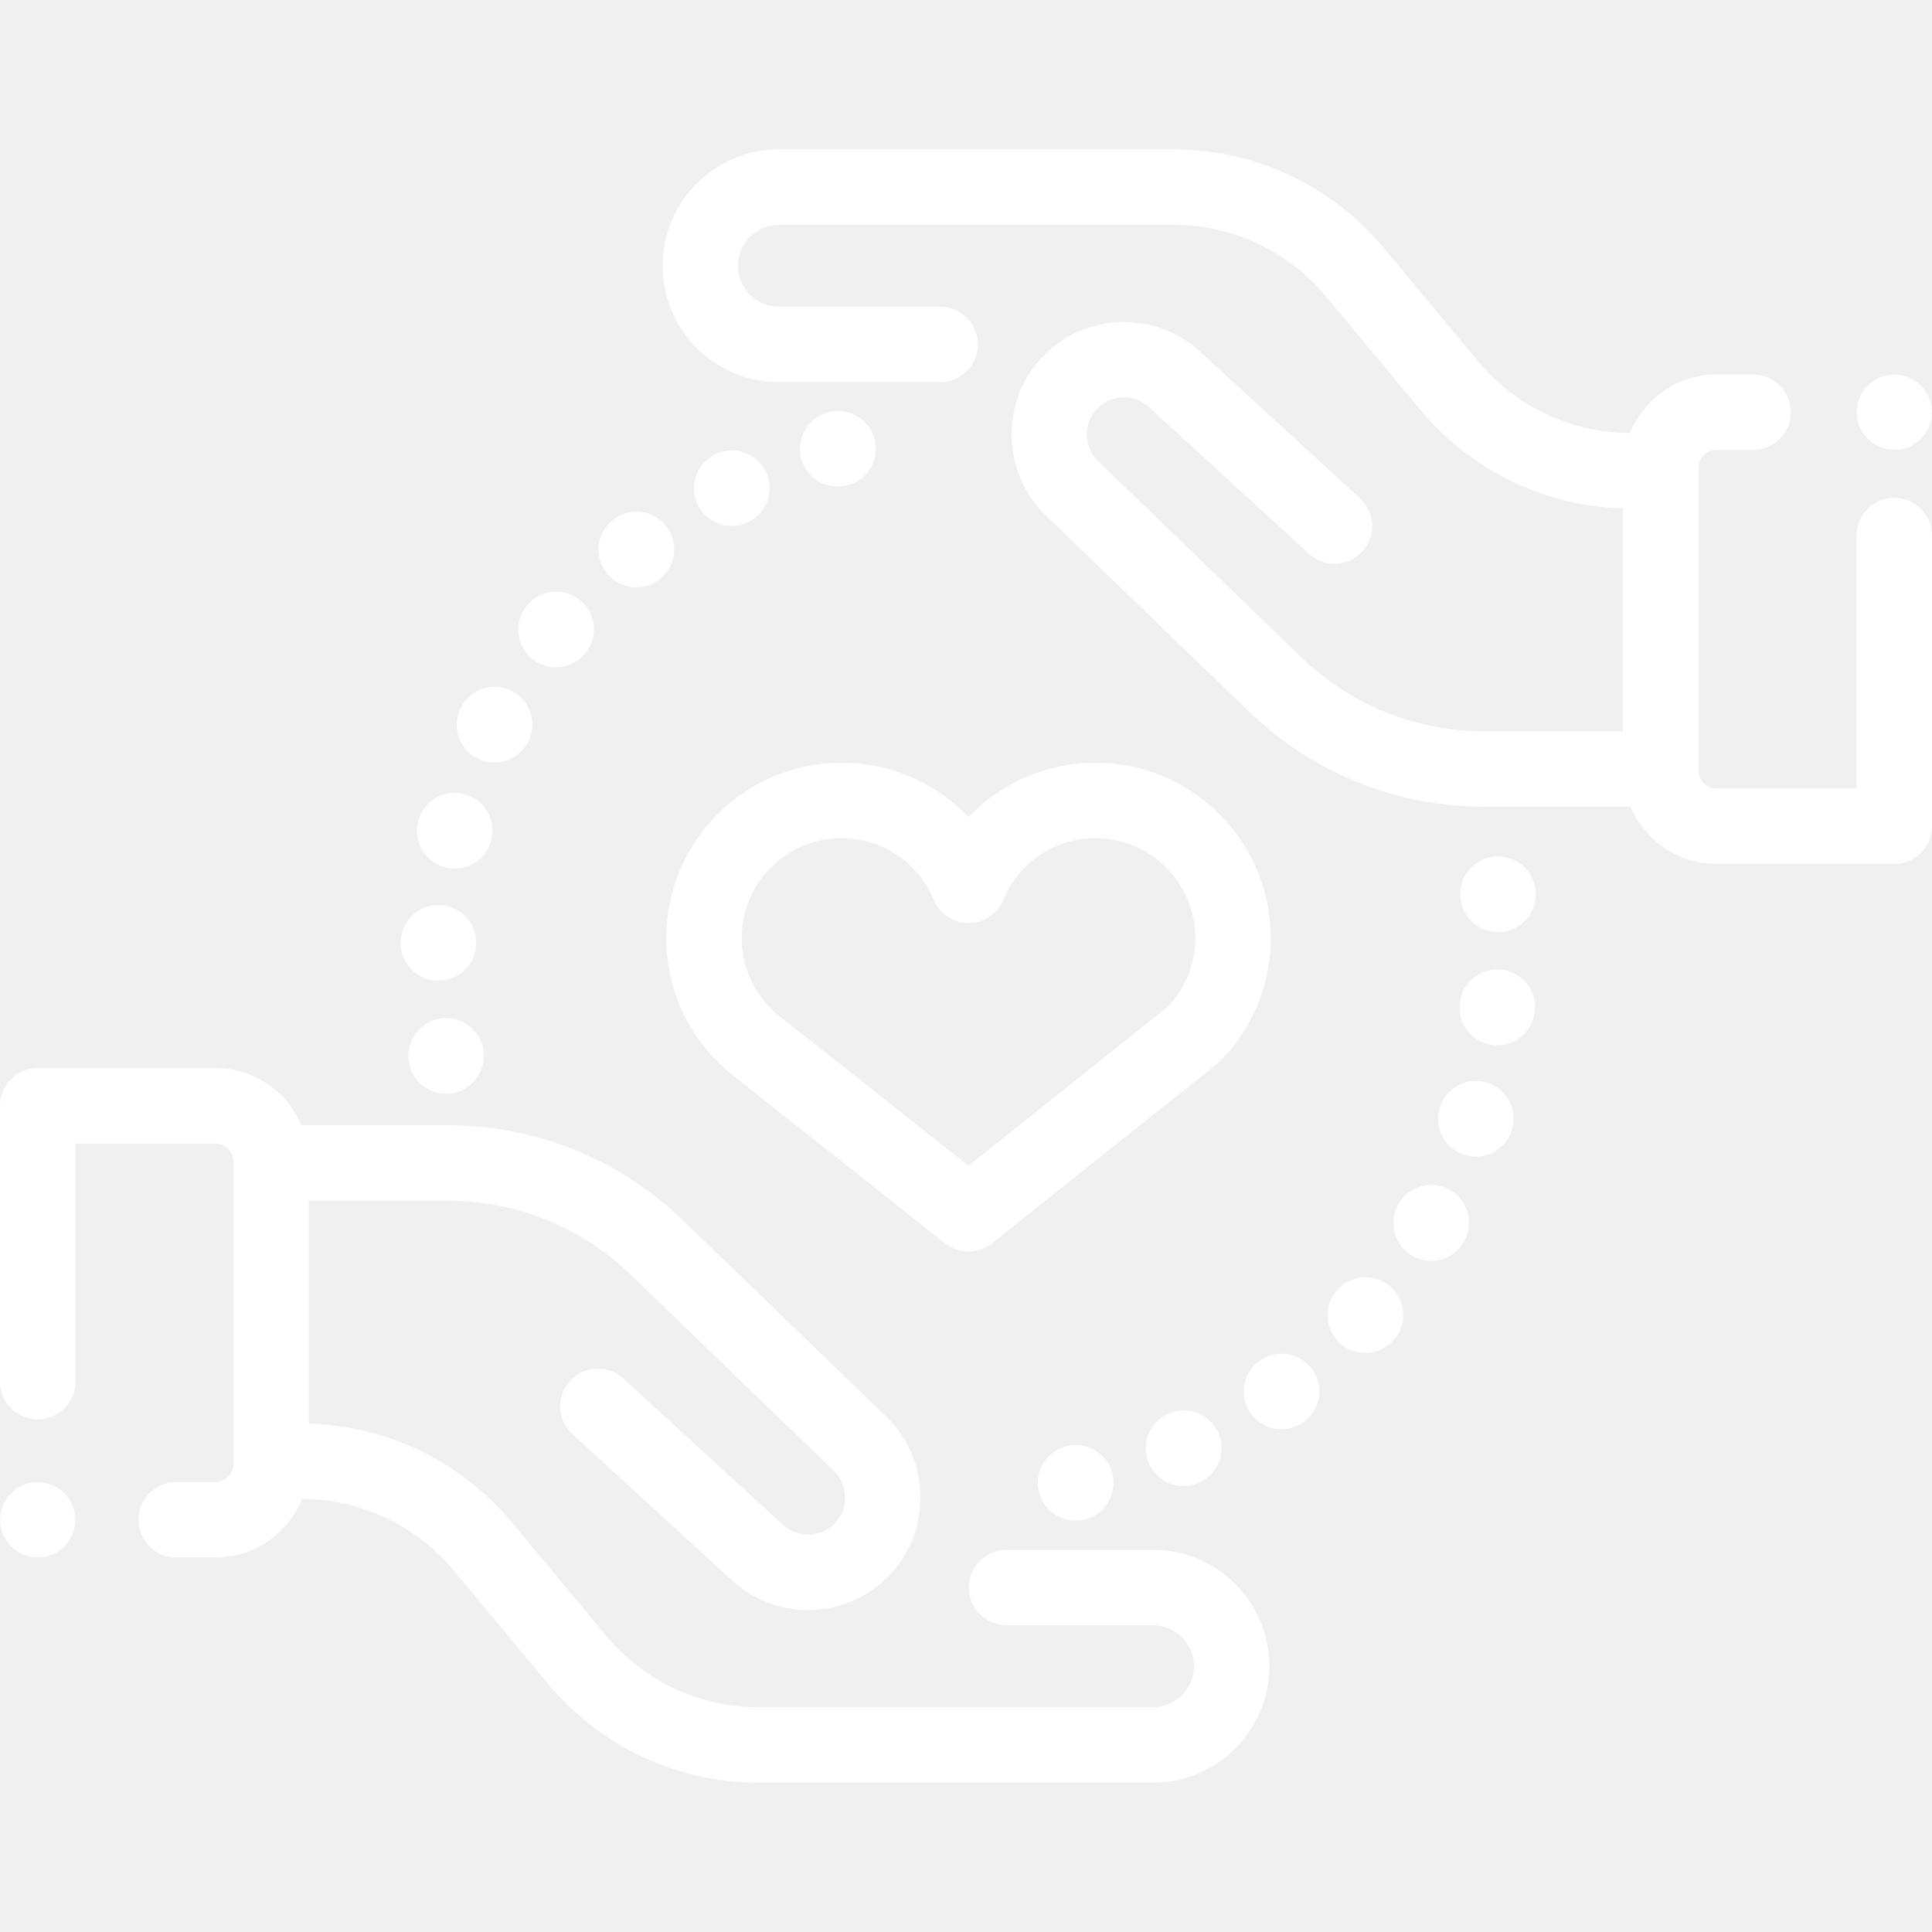
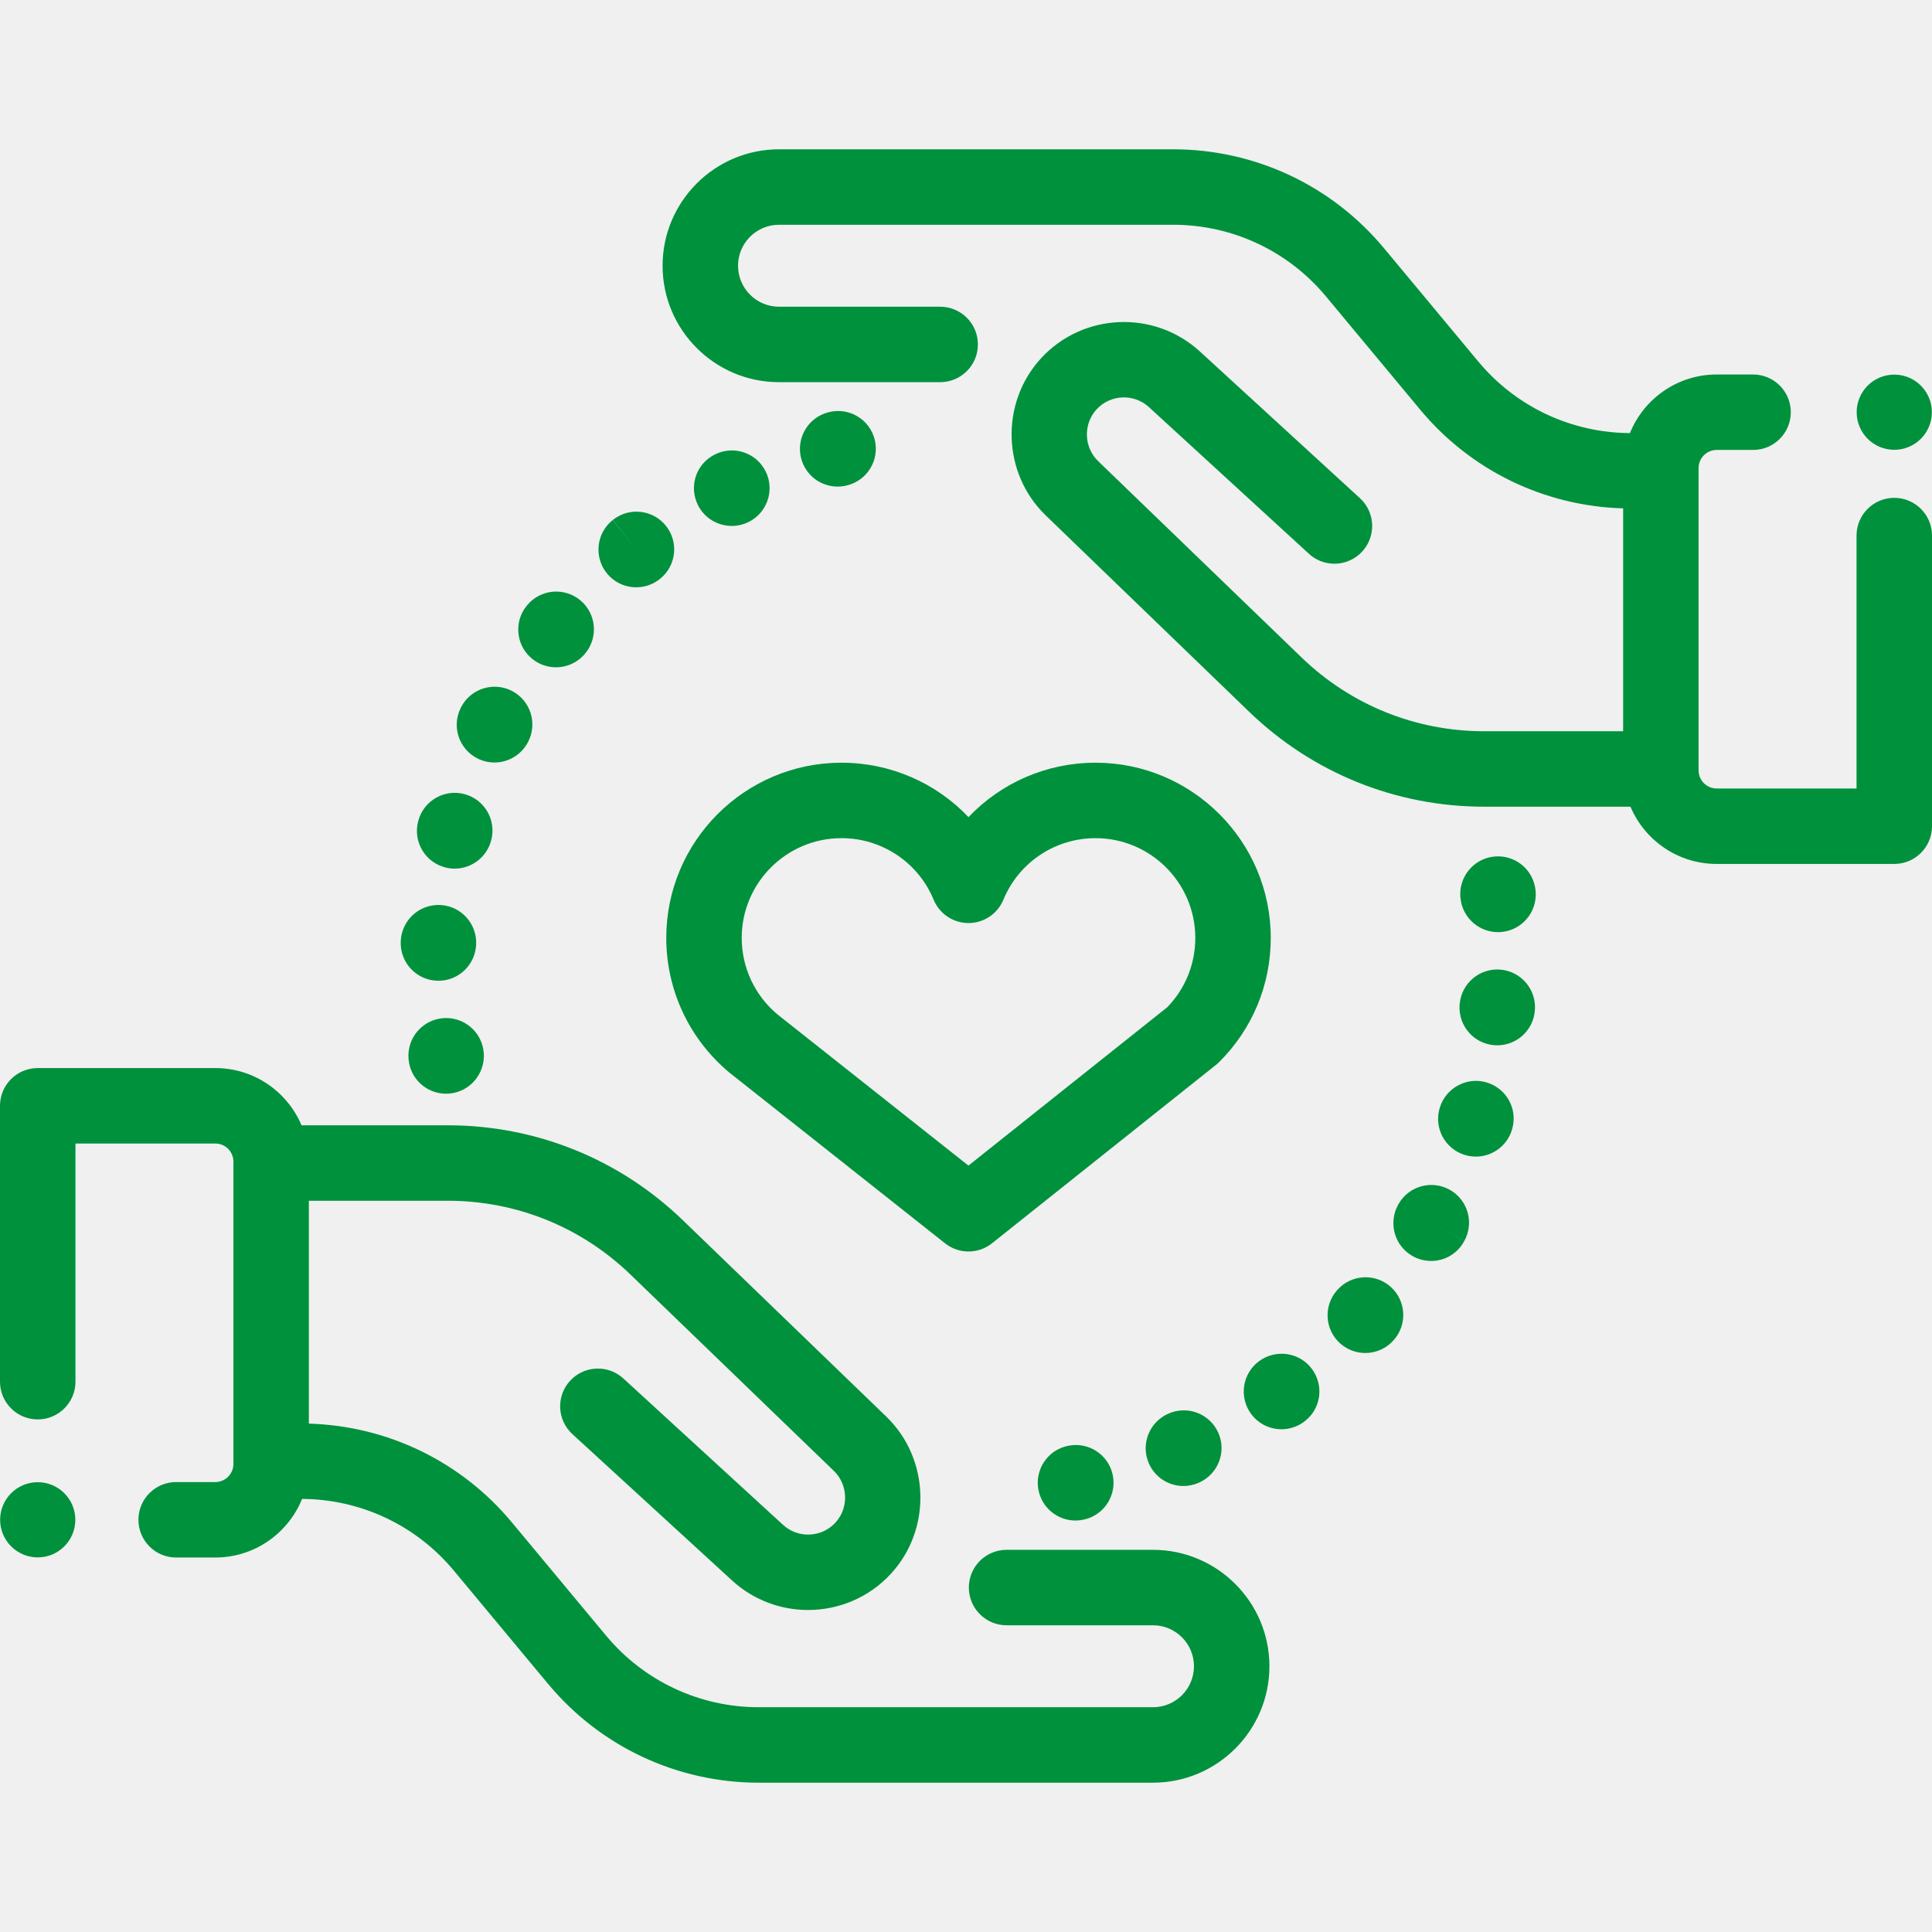
<svg xmlns="http://www.w3.org/2000/svg" viewBox="-49 141 512 512">
-   <path d="M256.553 551.719h-38.799c-5.522 0-9.999 4.476-9.999 9.999 0 5.523 4.477 9.999 9.999 9.999h38.799c5.988 0 10.86 4.871 10.86 10.859s-4.871 10.859-10.86 10.859H152.109c-15.7 0-30.464-6.922-40.504-18.992l-24.977-30.022c-13.402-16.11-32.907-25.545-53.777-26.142v-59.067h36.816c18.156 0 35.347 6.944 48.408 19.552l53.908 52.035c3.811 3.679 3.989 9.839.396 13.731-3.662 3.966-9.878 4.225-13.857.578l-42.323-38.796c-4.069-3.731-10.395-3.457-14.126.614-3.732 4.071-3.457 10.396.614 14.127l42.323 38.796c5.708 5.232 12.931 7.816 20.136 7.816 8.044 0 16.065-3.221 21.928-9.572 10.906-11.815 10.367-30.513-1.202-41.681l-53.908-52.035c-16.809-16.226-38.933-25.162-62.297-25.162H30.909c-3.762-8.904-12.585-15.169-22.843-15.169h-47.067c-5.522 0-9.999 4.476-9.999 9.999v73.117c0 5.522 4.477 9.999 9.999 9.999s9.999-4.476 9.999-9.999v-63.119H8.067a4.792 4.792 0 0 1 4.787 4.787v80.143a4.792 4.792 0 0 1-4.787 4.787H-2.318c-5.522 0-9.999 4.476-9.999 9.999 0 5.522 4.477 9.999 9.999 9.999H8.066c10.396 0 19.311-6.436 22.986-15.531 15.588.089 30.227 6.992 40.203 18.984l24.977 30.022c13.852 16.651 34.218 26.2 55.877 26.2h104.444c17.014 0 30.857-13.842 30.857-30.857s-13.843-30.857-30.857-30.857zm196.448-278.785c-5.522 0-9.999 4.476-9.999 9.999v67.025h-37.069a4.792 4.792 0 0 1-4.787-4.787v-80.143a4.792 4.792 0 0 1 4.787-4.787h9.651c5.522 0 9.999-4.476 9.999-9.999 0-5.522-4.477-9.999-9.999-9.999h-9.651c-10.396 0-19.311 6.436-22.986 15.531-15.588-.089-30.227-6.992-40.203-18.984l-24.977-30.021c-13.851-16.651-34.218-26.201-55.878-26.201H157.447c-17.014 0-30.857 13.842-30.857 30.856s13.843 30.856 30.857 30.856h42.708c5.522 0 9.999-4.476 9.999-9.999 0-5.523-4.477-9.999-9.999-9.999h-42.708c-5.988 0-10.86-4.871-10.86-10.859 0-5.987 4.871-10.859 10.86-10.859H261.89c15.701 0 30.465 6.922 40.505 18.992l24.977 30.021c13.401 16.11 32.907 25.545 53.777 26.143v59.067h-36.816c-18.156 0-35.347-6.944-48.408-19.552L242.017 263.2c-3.811-3.679-3.989-9.838-.396-13.731 3.662-3.967 9.878-4.225 13.857-.578l42.324 38.796a9.999 9.999 0 1 0 13.512-14.741l-42.324-38.795c-12.08-11.073-30.948-10.284-42.064 1.756-10.906 11.816-10.367 30.514 1.202 41.681l53.908 52.035c16.809 16.226 38.933 25.162 62.297 25.162h38.758c3.762 8.904 12.585 15.169 22.843 15.169h47.068c5.522 0 9.999-4.476 9.999-9.999v-77.024c-.001-5.521-4.478-9.997-10-9.997zM260.626 515.639c-5.064 2.205-7.38 8.097-5.175 13.159a10 10 0 0 0 9.172 6.009 9.965 9.965 0 0 0 3.987-.834l.215-.095c5.033-2.273 7.286-8.202 5.013-13.235-2.274-5.032-8.184-7.277-13.212-5.004zm24.07-13.94c-4.455 3.262-5.423 9.519-2.161 13.974a9.984 9.984 0 0 0 8.075 4.093c2.05 0 4.119-.628 5.899-1.931l.125-.092c4.429-3.28 5.327-9.496 2.059-13.934-3.269-4.44-9.552-5.364-13.997-2.11z" fill="#fff" />
-   <path d="M234.068 524.149c-5.384 1.069-8.904 6.284-7.872 11.684.916 4.79 5.107 8.123 9.81 8.123a10.062 10.062 0 0 0 2.183-.24c5.4-1.145 8.838-6.447 7.695-11.848-1.139-5.385-6.426-8.833-11.816-7.719zm85.513-42.088c-4.1-3.698-10.421-3.373-14.121.728l-.212.24c-3.608 4.181-3.142 10.495 1.039 14.102a9.957 9.957 0 0 0 6.526 2.428 9.977 9.977 0 0 0 7.512-3.394c3.682-4.101 3.351-10.411-.744-14.104zm-5.584 8.431l-1.112-1.006 1.204 1.086-.092-.08zm31.034-62.619c-5.284-1.603-10.874 1.412-12.477 6.697-1.624 5.278 1.338 10.873 6.616 12.497a9.969 9.969 0 0 0 2.943.445c4.274 0 8.231-2.762 9.553-7.061l.042-.137c1.602-5.285-1.393-10.839-6.677-12.441zm12.734-51.987c-1.129-5.404-6.425-8.861-11.827-7.734-5.383 1.122-8.844 6.386-7.76 11.768.917 4.771 5.098 8.11 9.806 8.11.585 0 1.179-.051 1.774-.158 5.436-.973 9.053-6.169 8.08-11.605a10.216 10.216 0 0 0-.073-.381zm-9.097 22.076c-5.483-.484-10.353 3.581-10.838 9.081-.009.097-.023.294-.029.391-.324 5.513 3.881 10.245 9.394 10.569.2.012.398.018.596.018 5.206 0 9.581-4.026 9.964-9.269.456-5.48-3.602-10.306-9.087-10.79zm-13.425 58.363c-4.8-2.721-10.906-1.035-13.628 3.77l-.139.25c-2.633 4.854-.856 10.967 3.997 13.6a10.02 10.02 0 0 0 4.789 1.221 9.918 9.918 0 0 0 8.743-5.2l-8.692-4.942 8.699 4.93c2.723-4.805 1.036-10.906-3.769-13.629zM144.932 280.377c1.514 0 3.05-.342 4.491-1.062 4.94-2.469 6.941-8.475 4.472-13.415s-8.478-6.943-13.414-4.472l-.089.044c-4.94 2.47-6.897 8.453-4.427 13.392 1.749 3.499 5.293 5.513 8.967 5.513zm28.031-10.423c.824 0 1.662-.103 2.498-.318 5.366-1.301 8.662-6.706 7.361-12.073a9.996 9.996 0 0 0-12.308-7.302c-5.348 1.378-8.587 6.835-7.21 12.182a9.99 9.99 0 0 0 9.659 7.511zm-53.357 26.687a9.963 9.963 0 0 0 6.222-2.177l.132-.106c4.29-3.465 4.954-9.742 1.496-14.039s-9.754-4.972-14.056-1.522l6.199 7.845-6.229-7.822c-4.32 3.44-5.033 9.73-1.594 14.05a9.984 9.984 0 0 0 7.83 3.771zm-50.476 74.27c.792.192 1.584.284 2.364.284 4.486 0 8.562-3.044 9.698-7.581 1.371-5.288-1.762-10.711-7.049-12.153-5.328-1.452-10.824 1.687-12.277 7.015-.025.091-.073.28-.096.372-1.3 5.365 1.996 10.76 7.36 12.063zm-2.238 29.997c.102.003.202.005.303.005 5.36 0 9.789-4.253 9.987-9.637.25-5.459-3.938-10.118-9.409-10.436-5.527-.307-10.241 3.892-10.561 9.404-.008.129-.013.257-.017.385-.162 5.517 4.179 10.114 9.697 10.279zm10.732-58.867a9.932 9.932 0 0 0 4.404 1.029c3.672 0 7.207-2.032 8.959-5.532 2.49-4.873.598-10.853-4.26-13.402-4.891-2.566-10.934-.681-13.499 4.209l-.163.322c-2.437 4.953-.393 10.935 4.559 13.374zm14.505-26.367a9.943 9.943 0 0 0 6.202 2.163 9.997 9.997 0 0 0 7.816-3.746c3.464-4.247 2.864-10.503-1.362-14.012-4.249-3.527-10.553-2.942-14.08 1.306l-.206.254c-3.428 4.327-2.695 10.605 1.63 14.035zm-24.661 95.275c-5.436.974-9.053 6.169-8.08 11.605l.018.098c.866 4.833 5.063 8.19 9.804 8.19.591 0 1.19-.052 1.792-.16 5.436-.973 9.045-6.218 8.071-11.654-.973-5.436-6.172-9.053-11.605-8.079zm76.813 14.281c.064.054.13.107.196.16l56.981 45.112a9.977 9.977 0 0 0 6.206 2.159 9.98 9.98 0 0 0 6.23-2.178l59.395-47.31a9.9 9.9 0 0 0 .831-.741c8.799-8.775 13.644-20.45 13.644-32.875 0-25.603-20.829-46.432-46.432-46.432-13.015 0-25.074 5.367-33.667 14.424-8.594-9.057-20.652-14.424-33.667-14.424-25.603 0-46.432 20.829-46.432 46.432 0 13.815 6.093 26.817 16.715 35.673zm29.717-62.107a26.37 26.37 0 0 1 24.43 16.327 10 10 0 0 0 18.474 0 26.37 26.37 0 0 1 24.43-16.327c14.576 0 26.435 11.859 26.435 26.435 0 6.902-2.627 13.398-7.407 18.35l-52.713 41.988-50.65-40.099a26.383 26.383 0 0 1-9.433-20.238c-.001-14.577 11.858-26.436 26.434-26.436z" fill="#fff" />
-   <circle cx="-39.001" cy="543.76" r="9.964" fill="#fff" />
-   <circle cx="453" cy="250.24" r="9.964" fill="#fff" />
+   <path d="M256.553 551.719h-38.799c-5.522 0-9.999 4.476-9.999 9.999 0 5.523 4.477 9.999 9.999 9.999h38.799c5.988 0 10.86 4.871 10.86 10.859s-4.871 10.859-10.86 10.859H152.109c-15.7 0-30.464-6.922-40.504-18.992l-24.977-30.022c-13.402-16.11-32.907-25.545-53.777-26.142v-59.067h36.816c18.156 0 35.347 6.944 48.408 19.552l53.908 52.035c3.811 3.679 3.989 9.839.396 13.731-3.662 3.966-9.878 4.225-13.857.578l-42.323-38.796c-4.069-3.731-10.395-3.457-14.126.614-3.732 4.071-3.457 10.396.614 14.127l42.323 38.796c5.708 5.232 12.931 7.816 20.136 7.816 8.044 0 16.065-3.221 21.928-9.572 10.906-11.815 10.367-30.513-1.202-41.681l-53.908-52.035c-16.809-16.226-38.933-25.162-62.297-25.162H30.909c-3.762-8.904-12.585-15.169-22.843-15.169h-47.067c-5.522 0-9.999 4.476-9.999 9.999v73.117c0 5.522 4.477 9.999 9.999 9.999s9.999-4.476 9.999-9.999v-63.119H8.067a4.792 4.792 0 0 1 4.787 4.787v80.143a4.792 4.792 0 0 1-4.787 4.787H-2.318c-5.522 0-9.999 4.476-9.999 9.999 0 5.522 4.477 9.999 9.999 9.999H8.066c10.396 0 19.311-6.436 22.986-15.531 15.588.089 30.227 6.992 40.203 18.984l24.977 30.022c13.852 16.651 34.218 26.2 55.877 26.2h104.444c17.014 0 30.857-13.842 30.857-30.857s-13.843-30.857-30.857-30.857zm196.448-278.785c-5.522 0-9.999 4.476-9.999 9.999v67.025h-37.069a4.792 4.792 0 0 1-4.787-4.787v-80.143a4.792 4.792 0 0 1 4.787-4.787h9.651c5.522 0 9.999-4.476 9.999-9.999 0-5.522-4.477-9.999-9.999-9.999h-9.651c-10.396 0-19.311 6.436-22.986 15.531-15.588-.089-30.227-6.992-40.203-18.984l-24.977-30.021c-13.851-16.651-34.218-26.201-55.878-26.201H157.447c-17.014 0-30.857 13.842-30.857 30.856s13.843 30.856 30.857 30.856h42.708c5.522 0 9.999-4.476 9.999-9.999 0-5.523-4.477-9.999-9.999-9.999h-42.708c-5.988 0-10.86-4.871-10.86-10.859 0-5.987 4.871-10.859 10.86-10.859H261.89c15.701 0 30.465 6.922 40.505 18.992l24.977 30.021c13.401 16.11 32.907 25.545 53.777 26.143v59.067h-36.816c-18.156 0-35.347-6.944-48.408-19.552L242.017 263.2c-3.811-3.679-3.989-9.838-.396-13.731 3.662-3.967 9.878-4.225 13.857-.578l42.324 38.796a9.999 9.999 0 1 0 13.512-14.741l-42.324-38.795c-12.08-11.073-30.948-10.284-42.064 1.756-10.906 11.816-10.367 30.514 1.202 41.681l53.908 52.035c16.809 16.226 38.933 25.162 62.297 25.162h38.758c3.762 8.904 12.585 15.169 22.843 15.169h47.068c5.522 0 9.999-4.476 9.999-9.999v-77.024c-.001-5.521-4.478-9.997-10-9.997zM260.626 515.639c-5.064 2.205-7.38 8.097-5.175 13.159a10 10 0 0 0 9.172 6.009 9.965 9.965 0 0 0 3.987-.834l.215-.095c5.033-2.273 7.286-8.202 5.013-13.235-2.274-5.032-8.184-7.277-13.212-5.004zm24.07-13.94c-4.455 3.262-5.423 9.519-2.161 13.974a9.984 9.984 0 0 0 8.075 4.093c2.05 0 4.119-.628 5.899-1.931l.125-.092c4.429-3.28 5.327-9.496 2.059-13.934-3.269-4.44-9.552-5.364-13.997-2.11z" fill="#00913d" />
+   <path d="M234.068 524.149c-5.384 1.069-8.904 6.284-7.872 11.684.916 4.79 5.107 8.123 9.81 8.123a10.062 10.062 0 0 0 2.183-.24c5.4-1.145 8.838-6.447 7.695-11.848-1.139-5.385-6.426-8.833-11.816-7.719zm85.513-42.088c-4.1-3.698-10.421-3.373-14.121.728l-.212.24c-3.608 4.181-3.142 10.495 1.039 14.102a9.957 9.957 0 0 0 6.526 2.428 9.977 9.977 0 0 0 7.512-3.394c3.682-4.101 3.351-10.411-.744-14.104zm-5.584 8.431l-1.112-1.006 1.204 1.086-.092-.08zm31.034-62.619c-5.284-1.603-10.874 1.412-12.477 6.697-1.624 5.278 1.338 10.873 6.616 12.497a9.969 9.969 0 0 0 2.943.445c4.274 0 8.231-2.762 9.553-7.061l.042-.137c1.602-5.285-1.393-10.839-6.677-12.441zm12.734-51.987c-1.129-5.404-6.425-8.861-11.827-7.734-5.383 1.122-8.844 6.386-7.76 11.768.917 4.771 5.098 8.11 9.806 8.11.585 0 1.179-.051 1.774-.158 5.436-.973 9.053-6.169 8.08-11.605a10.216 10.216 0 0 0-.073-.381zm-9.097 22.076c-5.483-.484-10.353 3.581-10.838 9.081-.009.097-.023.294-.029.391-.324 5.513 3.881 10.245 9.394 10.569.2.012.398.018.596.018 5.206 0 9.581-4.026 9.964-9.269.456-5.48-3.602-10.306-9.087-10.79zm-13.425 58.363c-4.8-2.721-10.906-1.035-13.628 3.77l-.139.25c-2.633 4.854-.856 10.967 3.997 13.6a10.02 10.02 0 0 0 4.789 1.221 9.918 9.918 0 0 0 8.743-5.2l-8.692-4.942 8.699 4.93c2.723-4.805 1.036-10.906-3.769-13.629zM144.932 280.377c1.514 0 3.05-.342 4.491-1.062 4.94-2.469 6.941-8.475 4.472-13.415s-8.478-6.943-13.414-4.472l-.089.044c-4.94 2.47-6.897 8.453-4.427 13.392 1.749 3.499 5.293 5.513 8.967 5.513zm28.031-10.423c.824 0 1.662-.103 2.498-.318 5.366-1.301 8.662-6.706 7.361-12.073a9.996 9.996 0 0 0-12.308-7.302c-5.348 1.378-8.587 6.835-7.21 12.182a9.99 9.99 0 0 0 9.659 7.511zm-53.357 26.687a9.963 9.963 0 0 0 6.222-2.177l.132-.106c4.29-3.465 4.954-9.742 1.496-14.039s-9.754-4.972-14.056-1.522l6.199 7.845-6.229-7.822c-4.32 3.44-5.033 9.73-1.594 14.05a9.984 9.984 0 0 0 7.83 3.771zm-50.476 74.27c.792.192 1.584.284 2.364.284 4.486 0 8.562-3.044 9.698-7.581 1.371-5.288-1.762-10.711-7.049-12.153-5.328-1.452-10.824 1.687-12.277 7.015-.025.091-.073.28-.096.372-1.3 5.365 1.996 10.76 7.36 12.063zm-2.238 29.997c.102.003.202.005.303.005 5.36 0 9.789-4.253 9.987-9.637.25-5.459-3.938-10.118-9.409-10.436-5.527-.307-10.241 3.892-10.561 9.404-.008.129-.013.257-.017.385-.162 5.517 4.179 10.114 9.697 10.279zm10.732-58.867a9.932 9.932 0 0 0 4.404 1.029c3.672 0 7.207-2.032 8.959-5.532 2.49-4.873.598-10.853-4.26-13.402-4.891-2.566-10.934-.681-13.499 4.209l-.163.322c-2.437 4.953-.393 10.935 4.559 13.374zm14.505-26.367a9.943 9.943 0 0 0 6.202 2.163 9.997 9.997 0 0 0 7.816-3.746c3.464-4.247 2.864-10.503-1.362-14.012-4.249-3.527-10.553-2.942-14.08 1.306l-.206.254c-3.428 4.327-2.695 10.605 1.63 14.035zm-24.661 95.275c-5.436.974-9.053 6.169-8.08 11.605l.018.098c.866 4.833 5.063 8.19 9.804 8.19.591 0 1.19-.052 1.792-.16 5.436-.973 9.045-6.218 8.071-11.654-.973-5.436-6.172-9.053-11.605-8.079zm76.813 14.281c.064.054.13.107.196.16l56.981 45.112a9.977 9.977 0 0 0 6.206 2.159 9.98 9.98 0 0 0 6.23-2.178l59.395-47.31a9.9 9.9 0 0 0 .831-.741c8.799-8.775 13.644-20.45 13.644-32.875 0-25.603-20.829-46.432-46.432-46.432-13.015 0-25.074 5.367-33.667 14.424-8.594-9.057-20.652-14.424-33.667-14.424-25.603 0-46.432 20.829-46.432 46.432 0 13.815 6.093 26.817 16.715 35.673zm29.717-62.107a26.37 26.37 0 0 1 24.43 16.327 10 10 0 0 0 18.474 0 26.37 26.37 0 0 1 24.43-16.327c14.576 0 26.435 11.859 26.435 26.435 0 6.902-2.627 13.398-7.407 18.35l-52.713 41.988-50.65-40.099a26.383 26.383 0 0 1-9.433-20.238c-.001-14.577 11.858-26.436 26.434-26.436z" fill="#00913d" />
+   <circle cx="-39.001" cy="543.76" r="9.964" fill="#00913d" />
+   <circle cx="453" cy="250.24" r="9.964" fill="#00913d" />
</svg>
